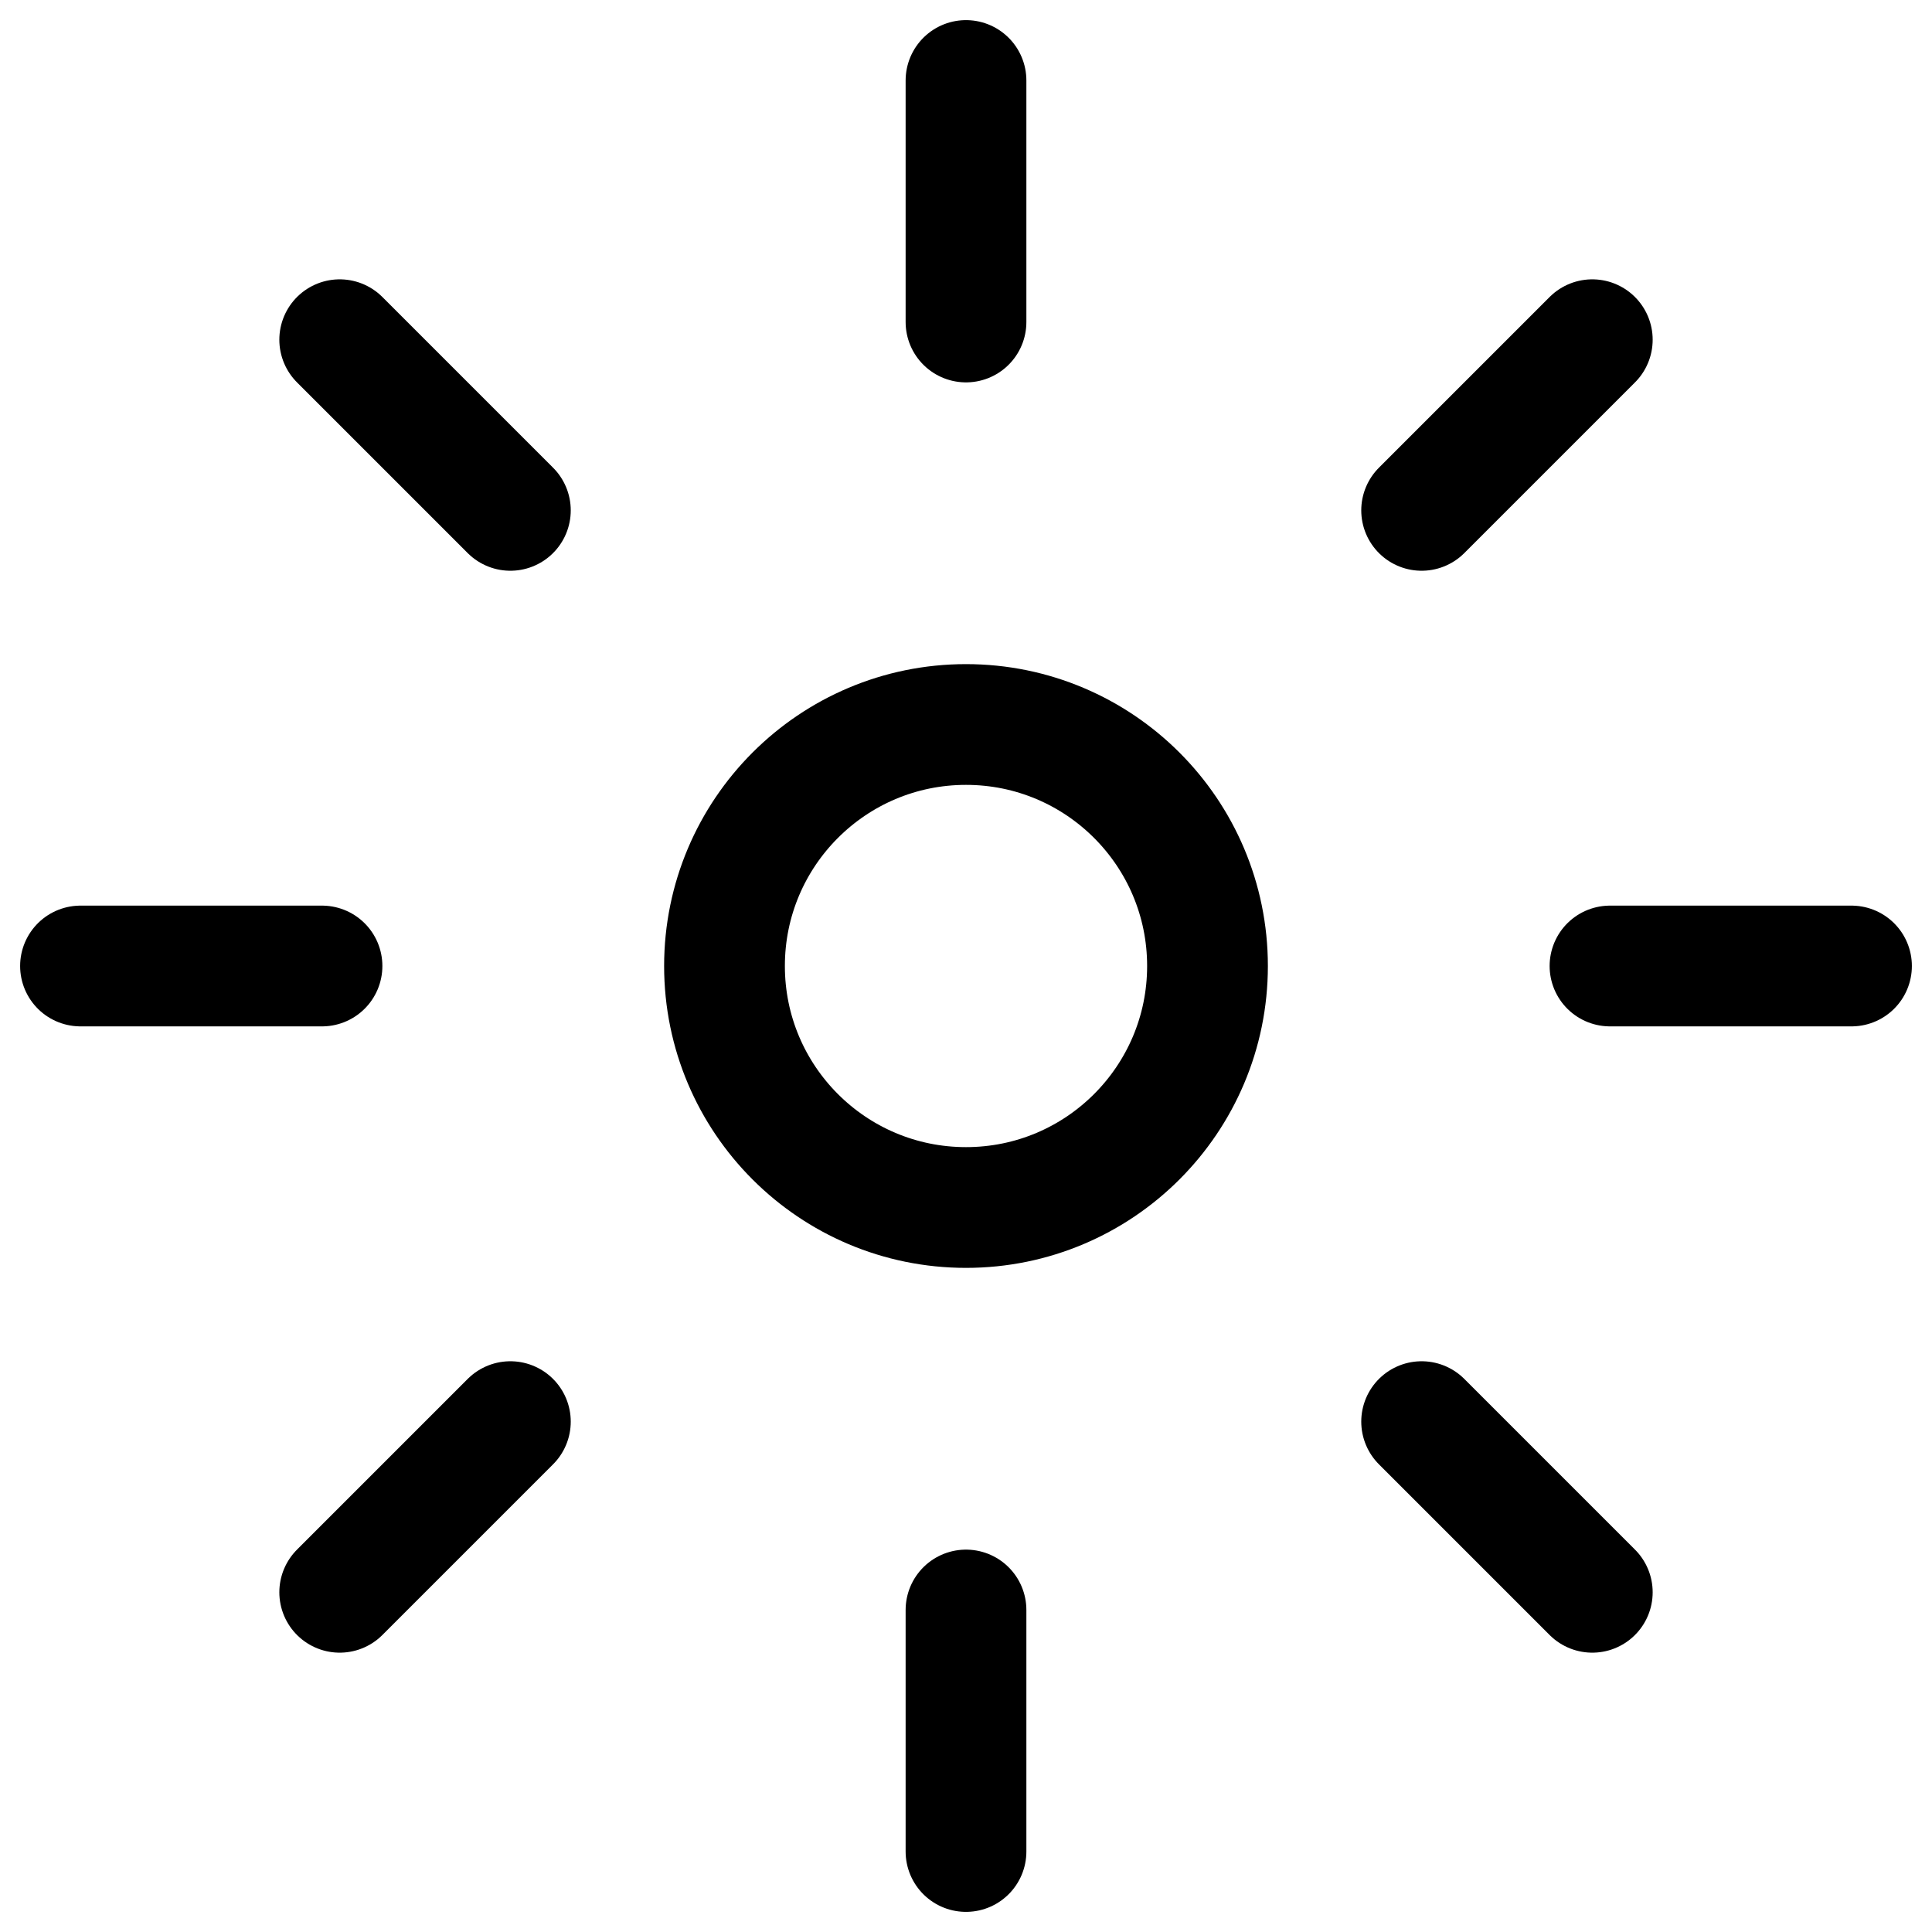
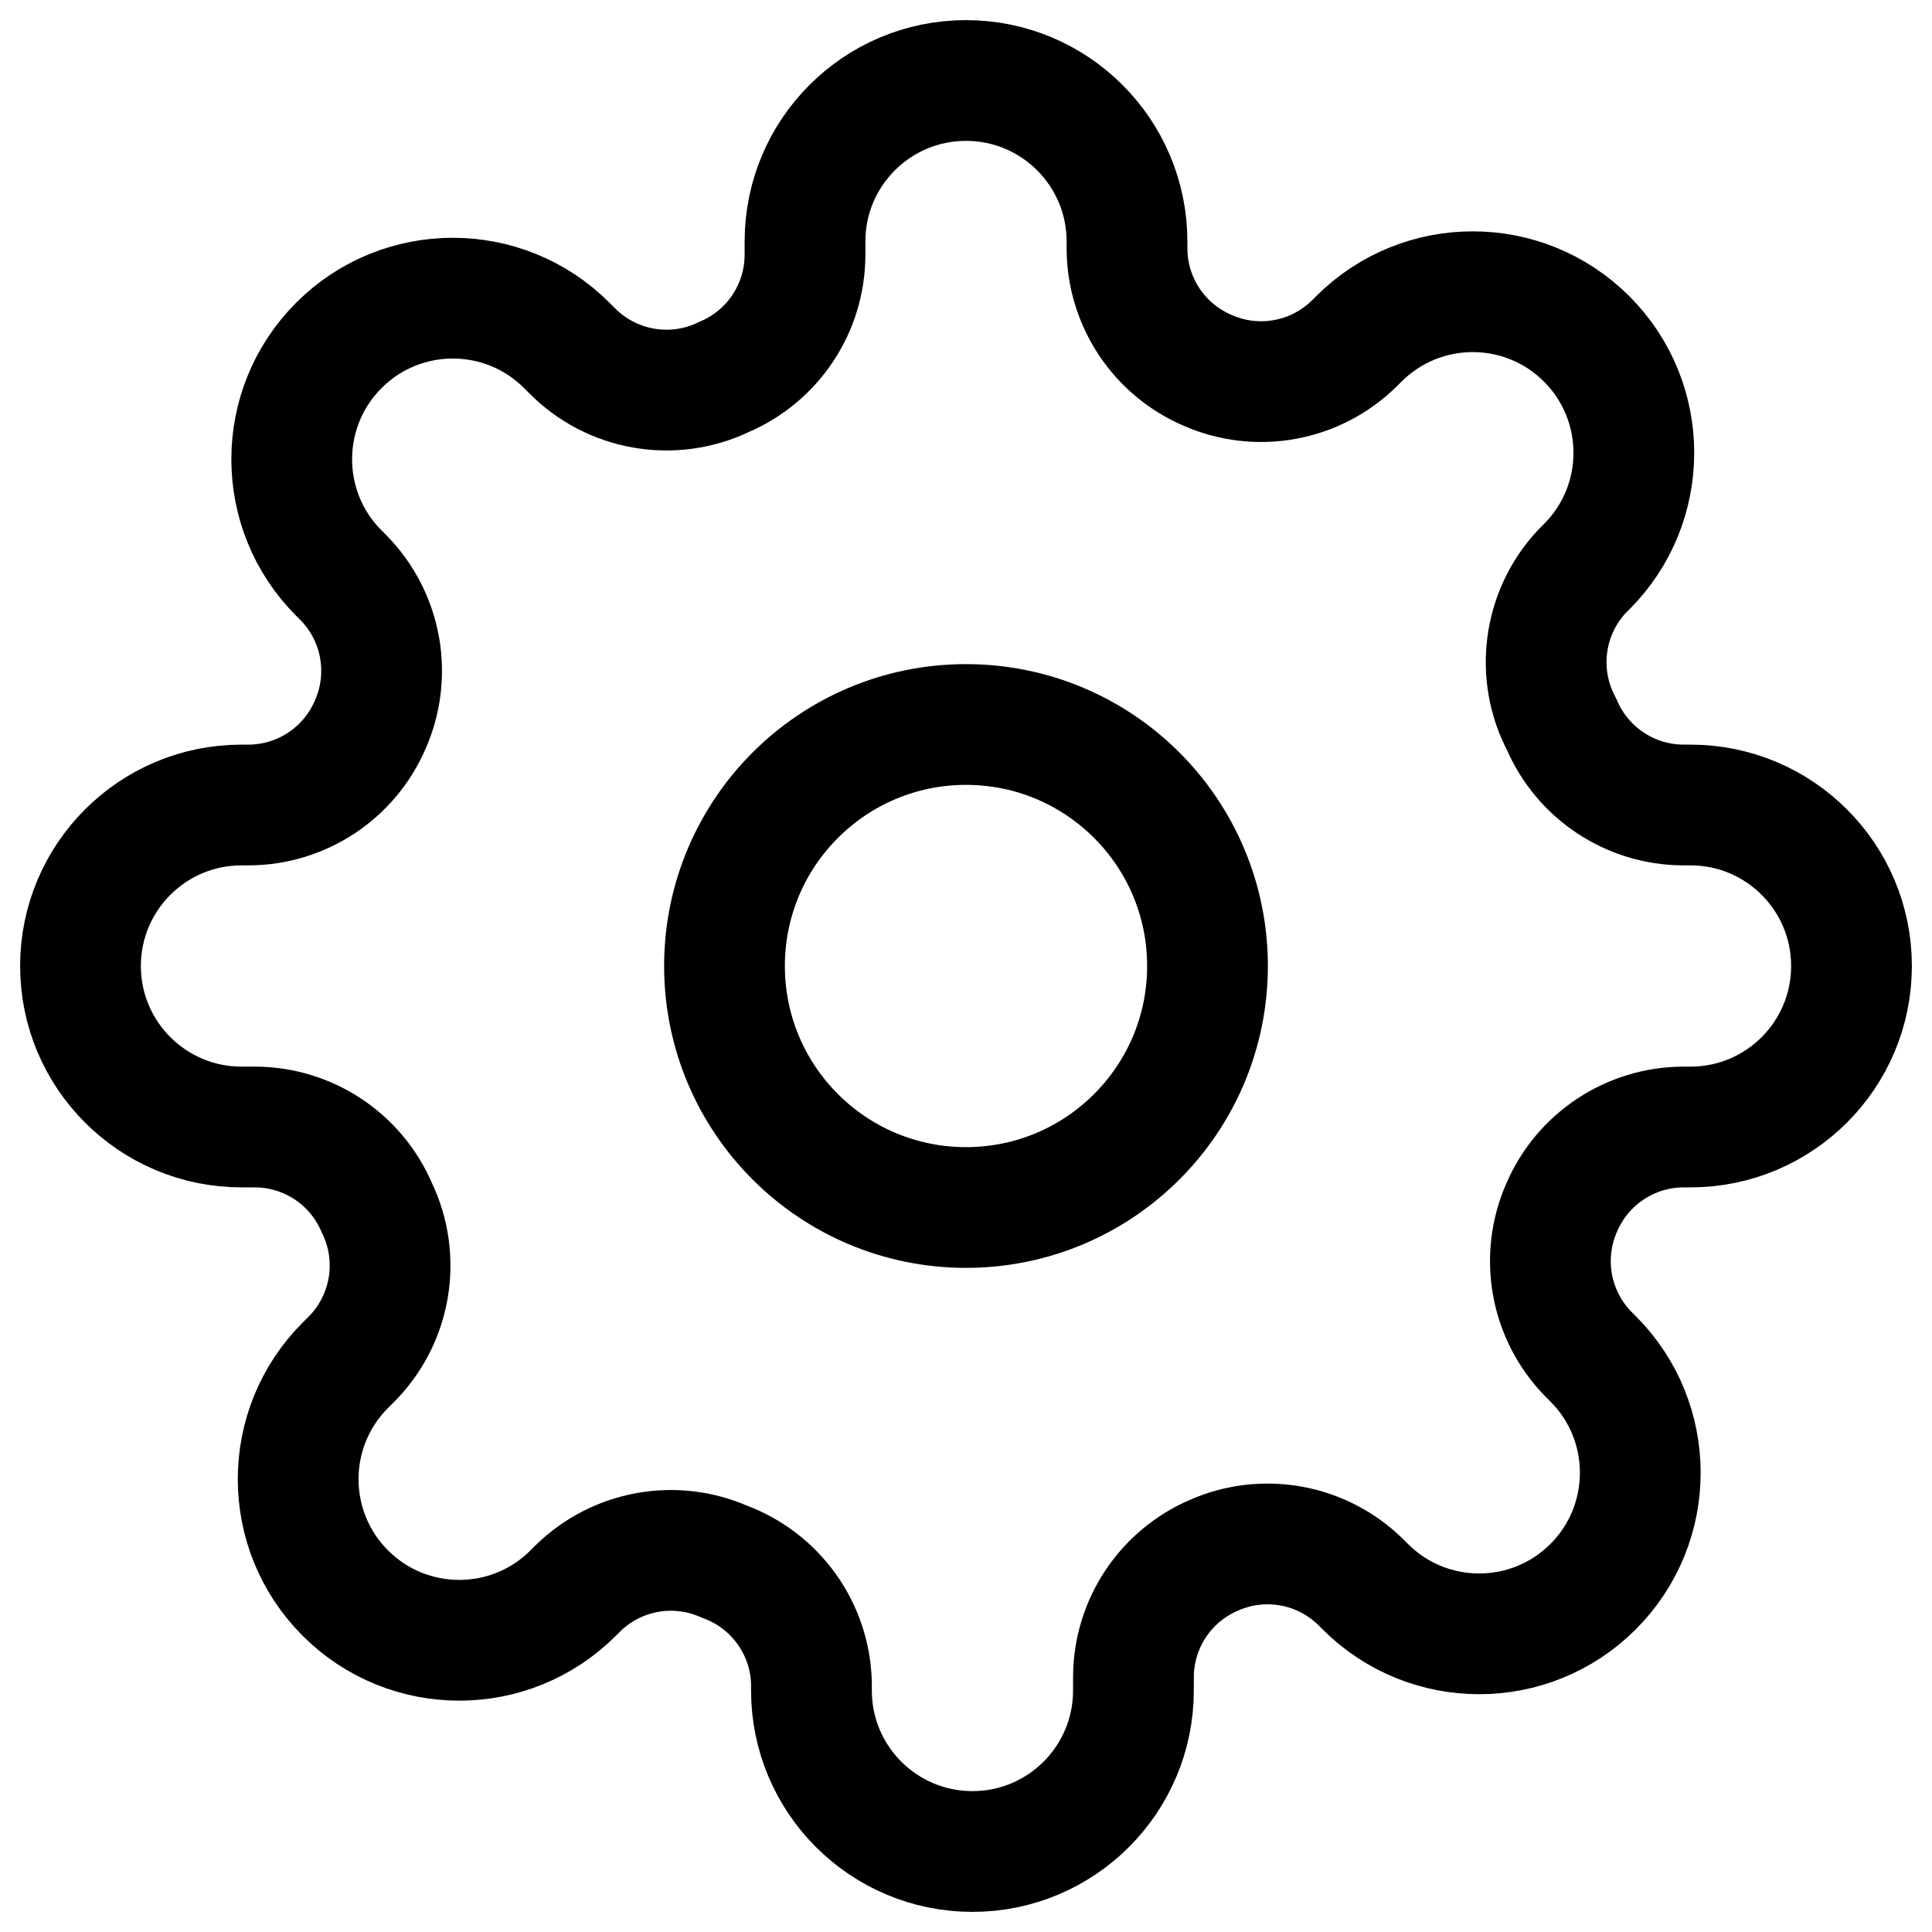
<svg xmlns="http://www.w3.org/2000/svg" width="24" height="24" viewBox="0 0 24 24" fill="none" stroke="currentColor" stroke-width="1.5" stroke-linecap="round" stroke-linejoin="round">
  <circle cx="12" cy="12" r="3" />
-   <path d="M12 1v3" />
-   <path d="M12 20v3" />
-   <path d="M4.22 4.22l2.12 2.12" />
-   <path d="M17.66 17.66l2.12 2.12" />
-   <path d="M1 12h3" />
-   <path d="M20 12h3" />
-   <path d="M4.22 19.78l2.12-2.12" />
-   <path d="M17.66 6.34l2.12-2.12" />
+   <path d="M19.4 15a1.65 1.65 0 0 0 .33 1.82l.06.06a2 2 0 0 1-2.83 2.83l-.06-.06a1.65 1.65 0 0 0-1.82-.33 1.65 1.65 0 0 0-1 1.51V21a2 2 0 0 1-4 0v-.09A1.65 1.65 0 0 0 9 19.4a1.65 1.65 0 0 0-1.82.33l-.06.06a2 2 0 0 1-2.83-2.83l.06-.06A1.65 1.65 0 0 0 4.68 15a1.65 1.65 0 0 0-1.51-1H3a2 2 0 0 1 0-4h.09A1.65 1.65 0 0 0 4.6 9a1.65 1.65 0 0 0-.33-1.82l-.06-.06a2 2 0 0 1 2.83-2.83l.06.06A1.65 1.65 0 0 0 9 4.68a1.65 1.65 0 0 0 1-1.51V3a2 2 0 0 1 4 0v.09a1.65 1.65 0 0 0 1 1.51 1.65 1.65 0 0 0 1.82-.33l.06-.06a2 2 0 1 1 2.83 2.83l-.06.06A1.65 1.65 0 0 0 19.4 9a1.65 1.65 0 0 0 1.51 1H21a2 2 0 0 1 0 4h-.09a1.65 1.65 0 0 0-1.51 1Z" />
</svg>
